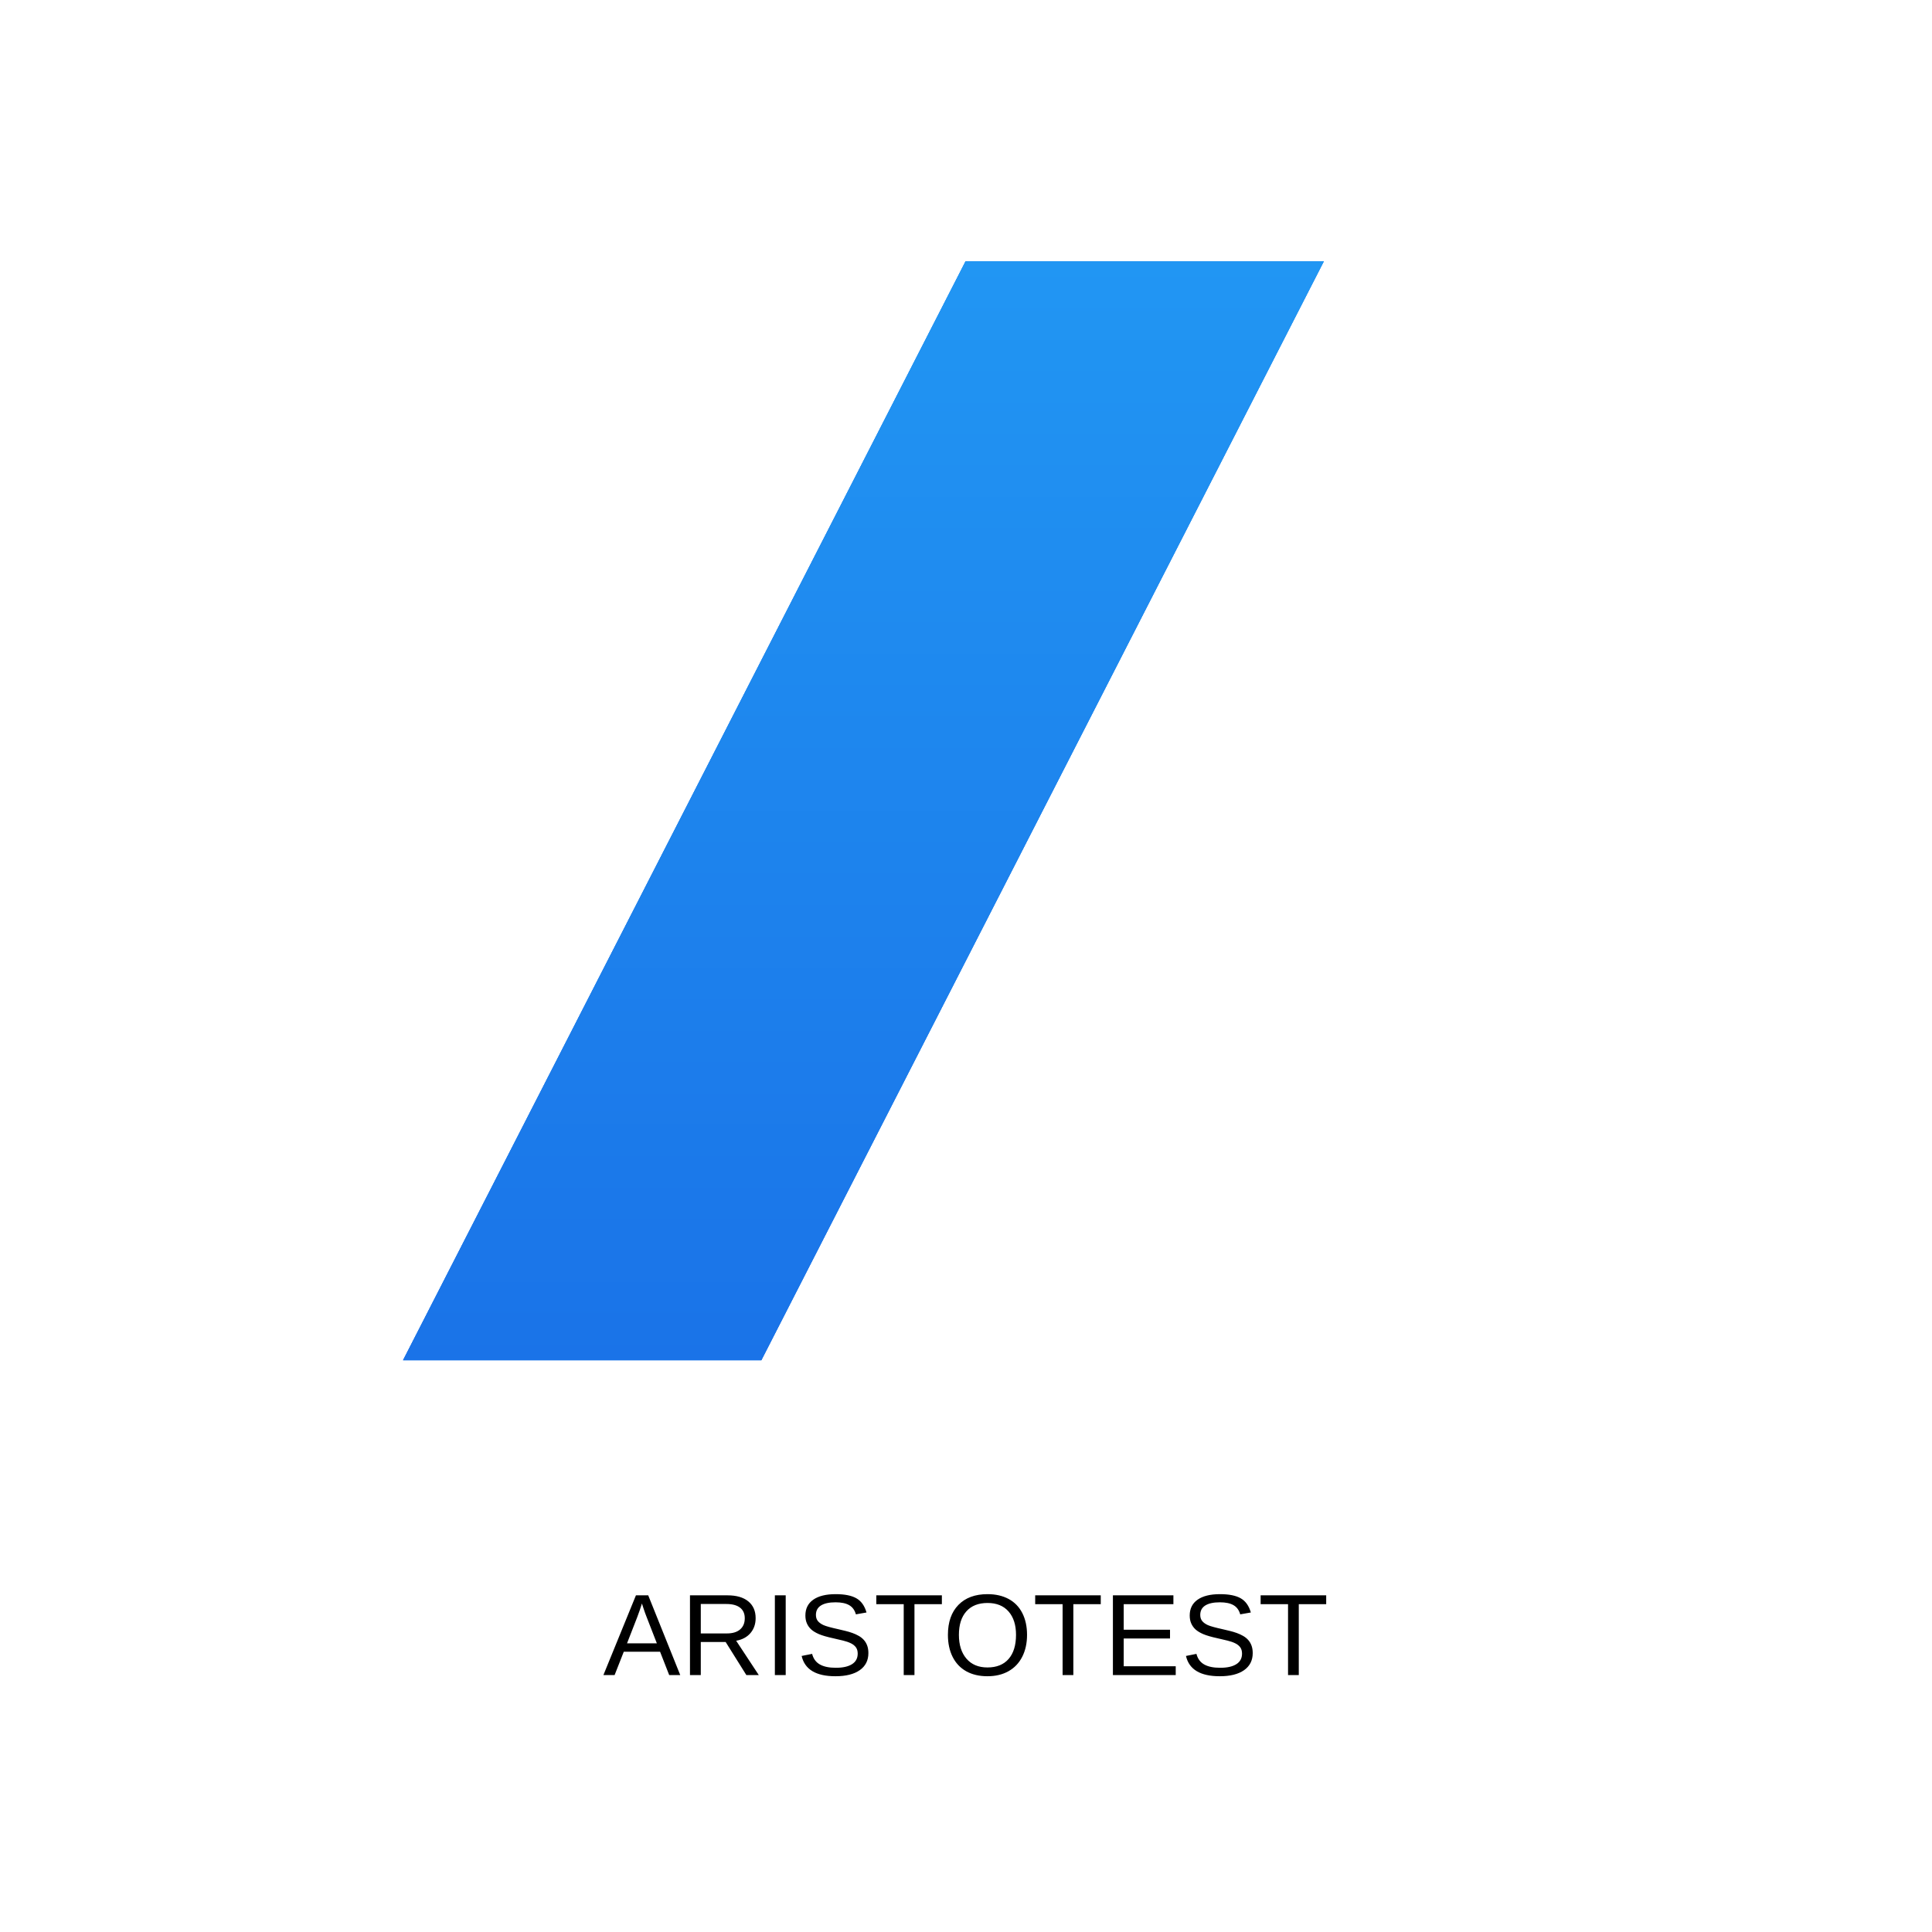
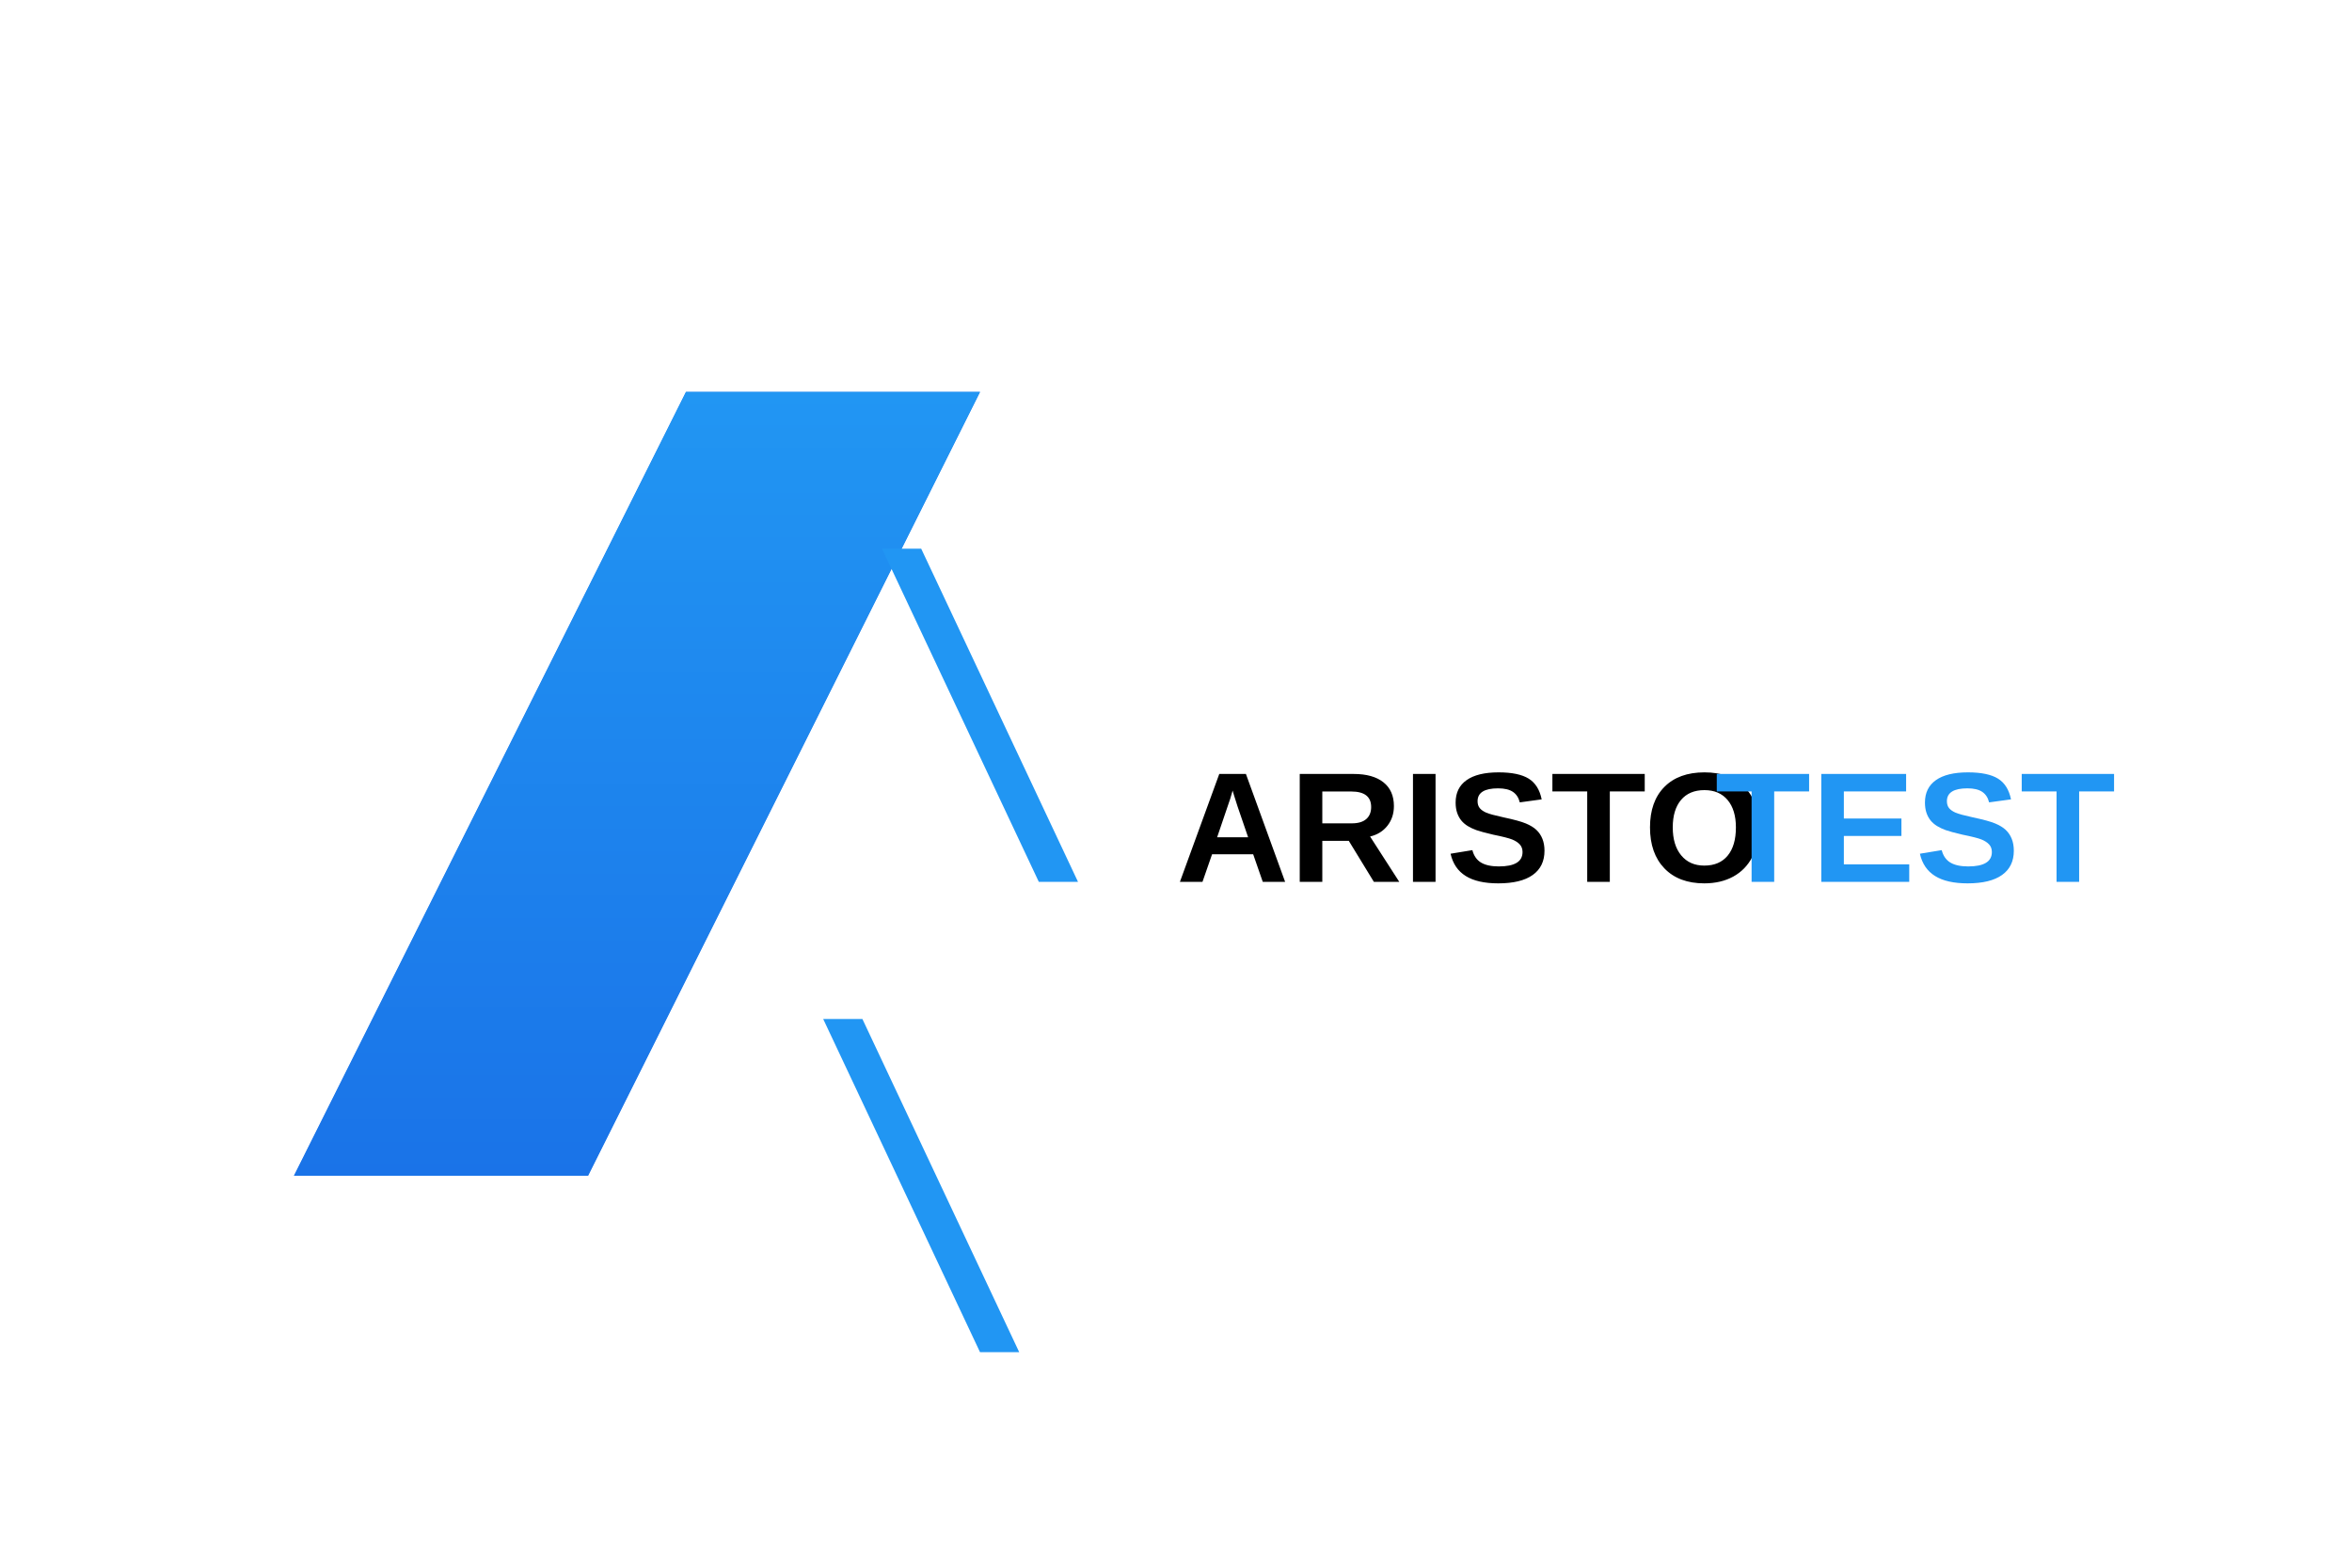
- <svg xmlns="http://www.w3.org/2000/svg" width="100%" height="100%" viewBox="0 0 1000 1000" fill="none">
+ <svg xmlns="http://www.w3.org/2000/svg" width="100%" height="100%" viewBox="0 0 1200 800" fill="none">
  <rect width="100%" height="100%" fill="transparent" />
-   <path d="M499.773 135.253L354.197 419.648L208.621 704.043L394.067 704.043L539.643 419.648L685.219 135.253L499.773 135.253Z" fill="#1A73E8" />
-   <path d="M499.773 135.253L685.219 135.253L539.643 419.648L394.067 704.043L208.621 704.043L354.197 419.648L499.773 135.253Z" fill="url(#paint0_linear_1_2)" />
-   <path d="M499.773 135.253L685.219 135.253L539.643 419.648L394.067 704.043L208.621 704.043L354.197 419.648L499.773 135.253Z" fill="url(#paint1_linear_1_2)" />
-   <text x="50%" y="85%" dominant-baseline="middle" text-anchor="middle" font-family="Arial, sans-serif" font-size="60" fill="#000000">ARISTOTEST</text>
+   <g transform="translate(150, 100)">
+     <path d="M200 100L100 300L0 500L150 500L250 300L350 100L200 100Z" fill="#1A73E8" />
+     <path d="M200 100L350 100L250 300L150 500L0 500L100 300L200 100Z" fill="url(#paint0_linear)" />
+     <path d="M320 180L400 350L380 350L300 180Z" fill="#2196F3" />
+     <path d="M270 420L290 420L370 590L350 590Z" fill="#2196F3" />
+   </g>
+   <text x="600" y="450" font-family="Arial, sans-serif" font-size="80" font-weight="bold" fill="#000000">ARISTO</text>
+   <text x="875" y="450" font-family="Arial, sans-serif" font-size="80" font-weight="bold" fill="#2196F3">TEST</text>
  <defs>
-     <linearGradient id="paint0_linear_1_2" x1="499.773" y1="135.253" x2="499.773" y2="704.043" gradientUnits="userSpaceOnUse">
-       <stop stop-color="#2196F3" />
-       <stop offset="1" stop-color="#1A73E8" />
-     </linearGradient>
-     <linearGradient id="paint1_linear_1_2" x1="499.773" y1="135.253" x2="499.773" y2="704.043" gradientUnits="userSpaceOnUse">
+     <linearGradient id="paint0_linear" x1="200" y1="100" x2="200" y2="500" gradientUnits="userSpaceOnUse">
      <stop stop-color="#2196F3" />
      <stop offset="1" stop-color="#1A73E8" />
    </linearGradient>
  </defs>
</svg>
